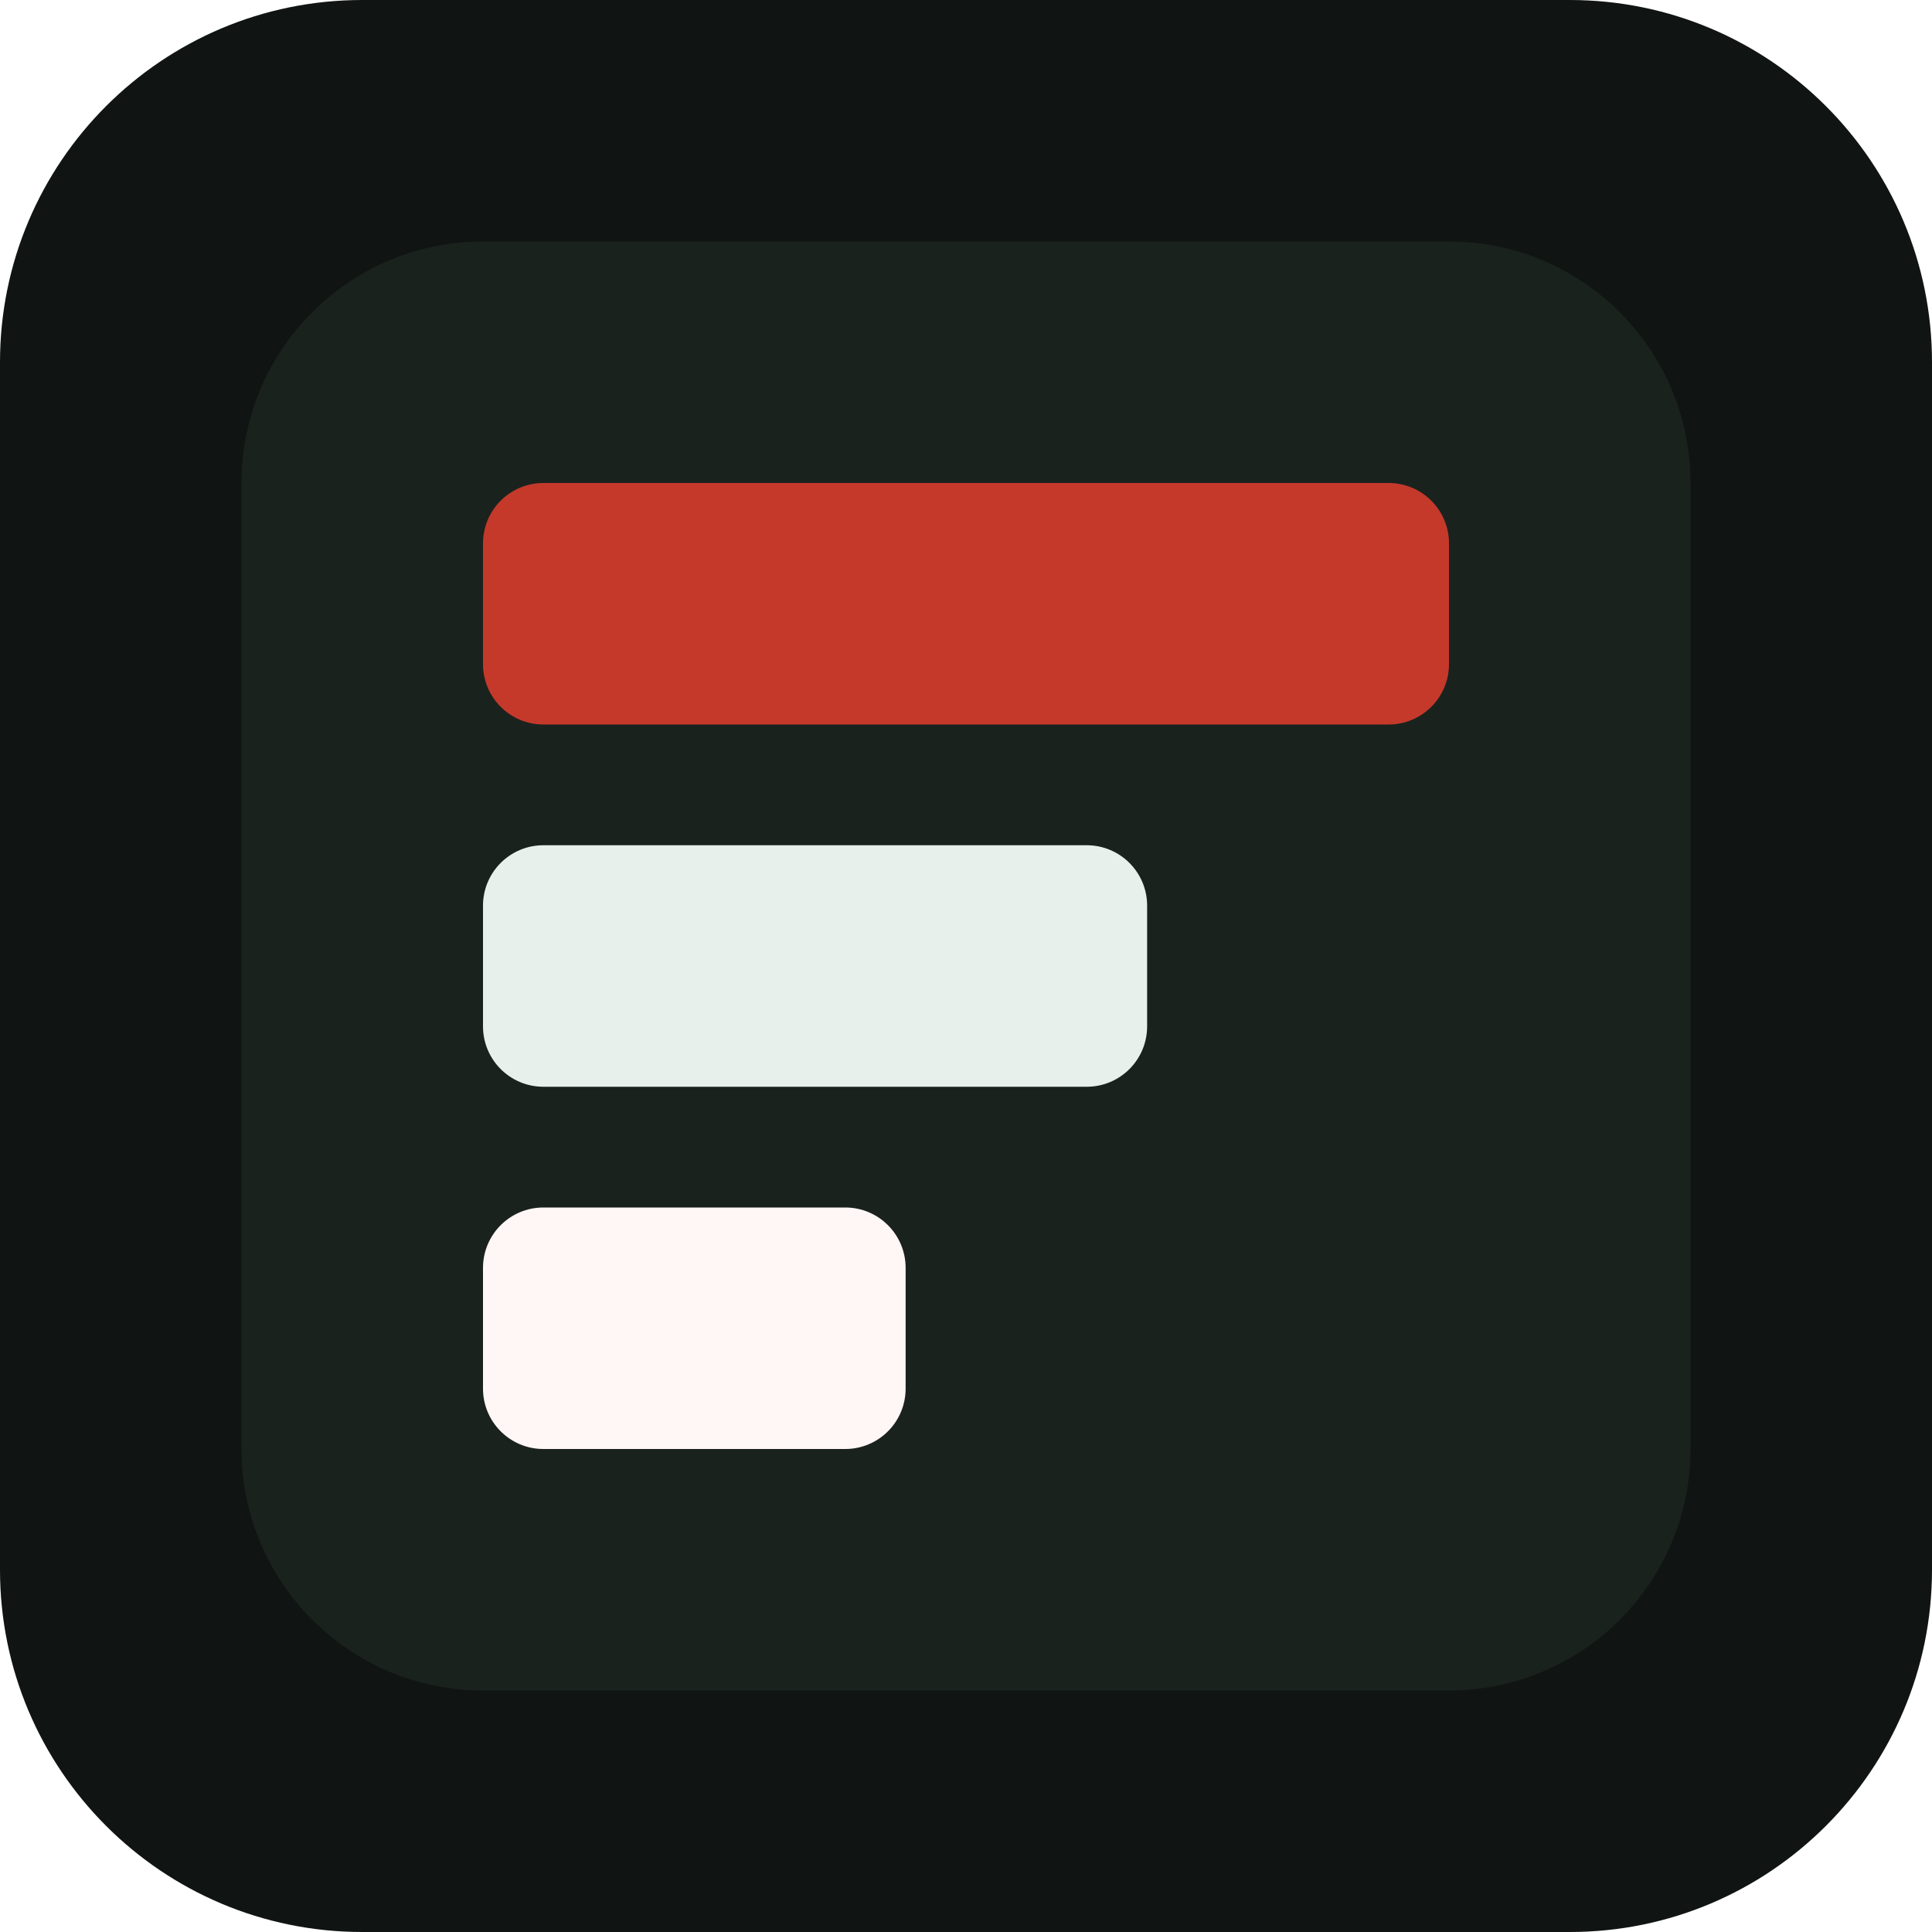
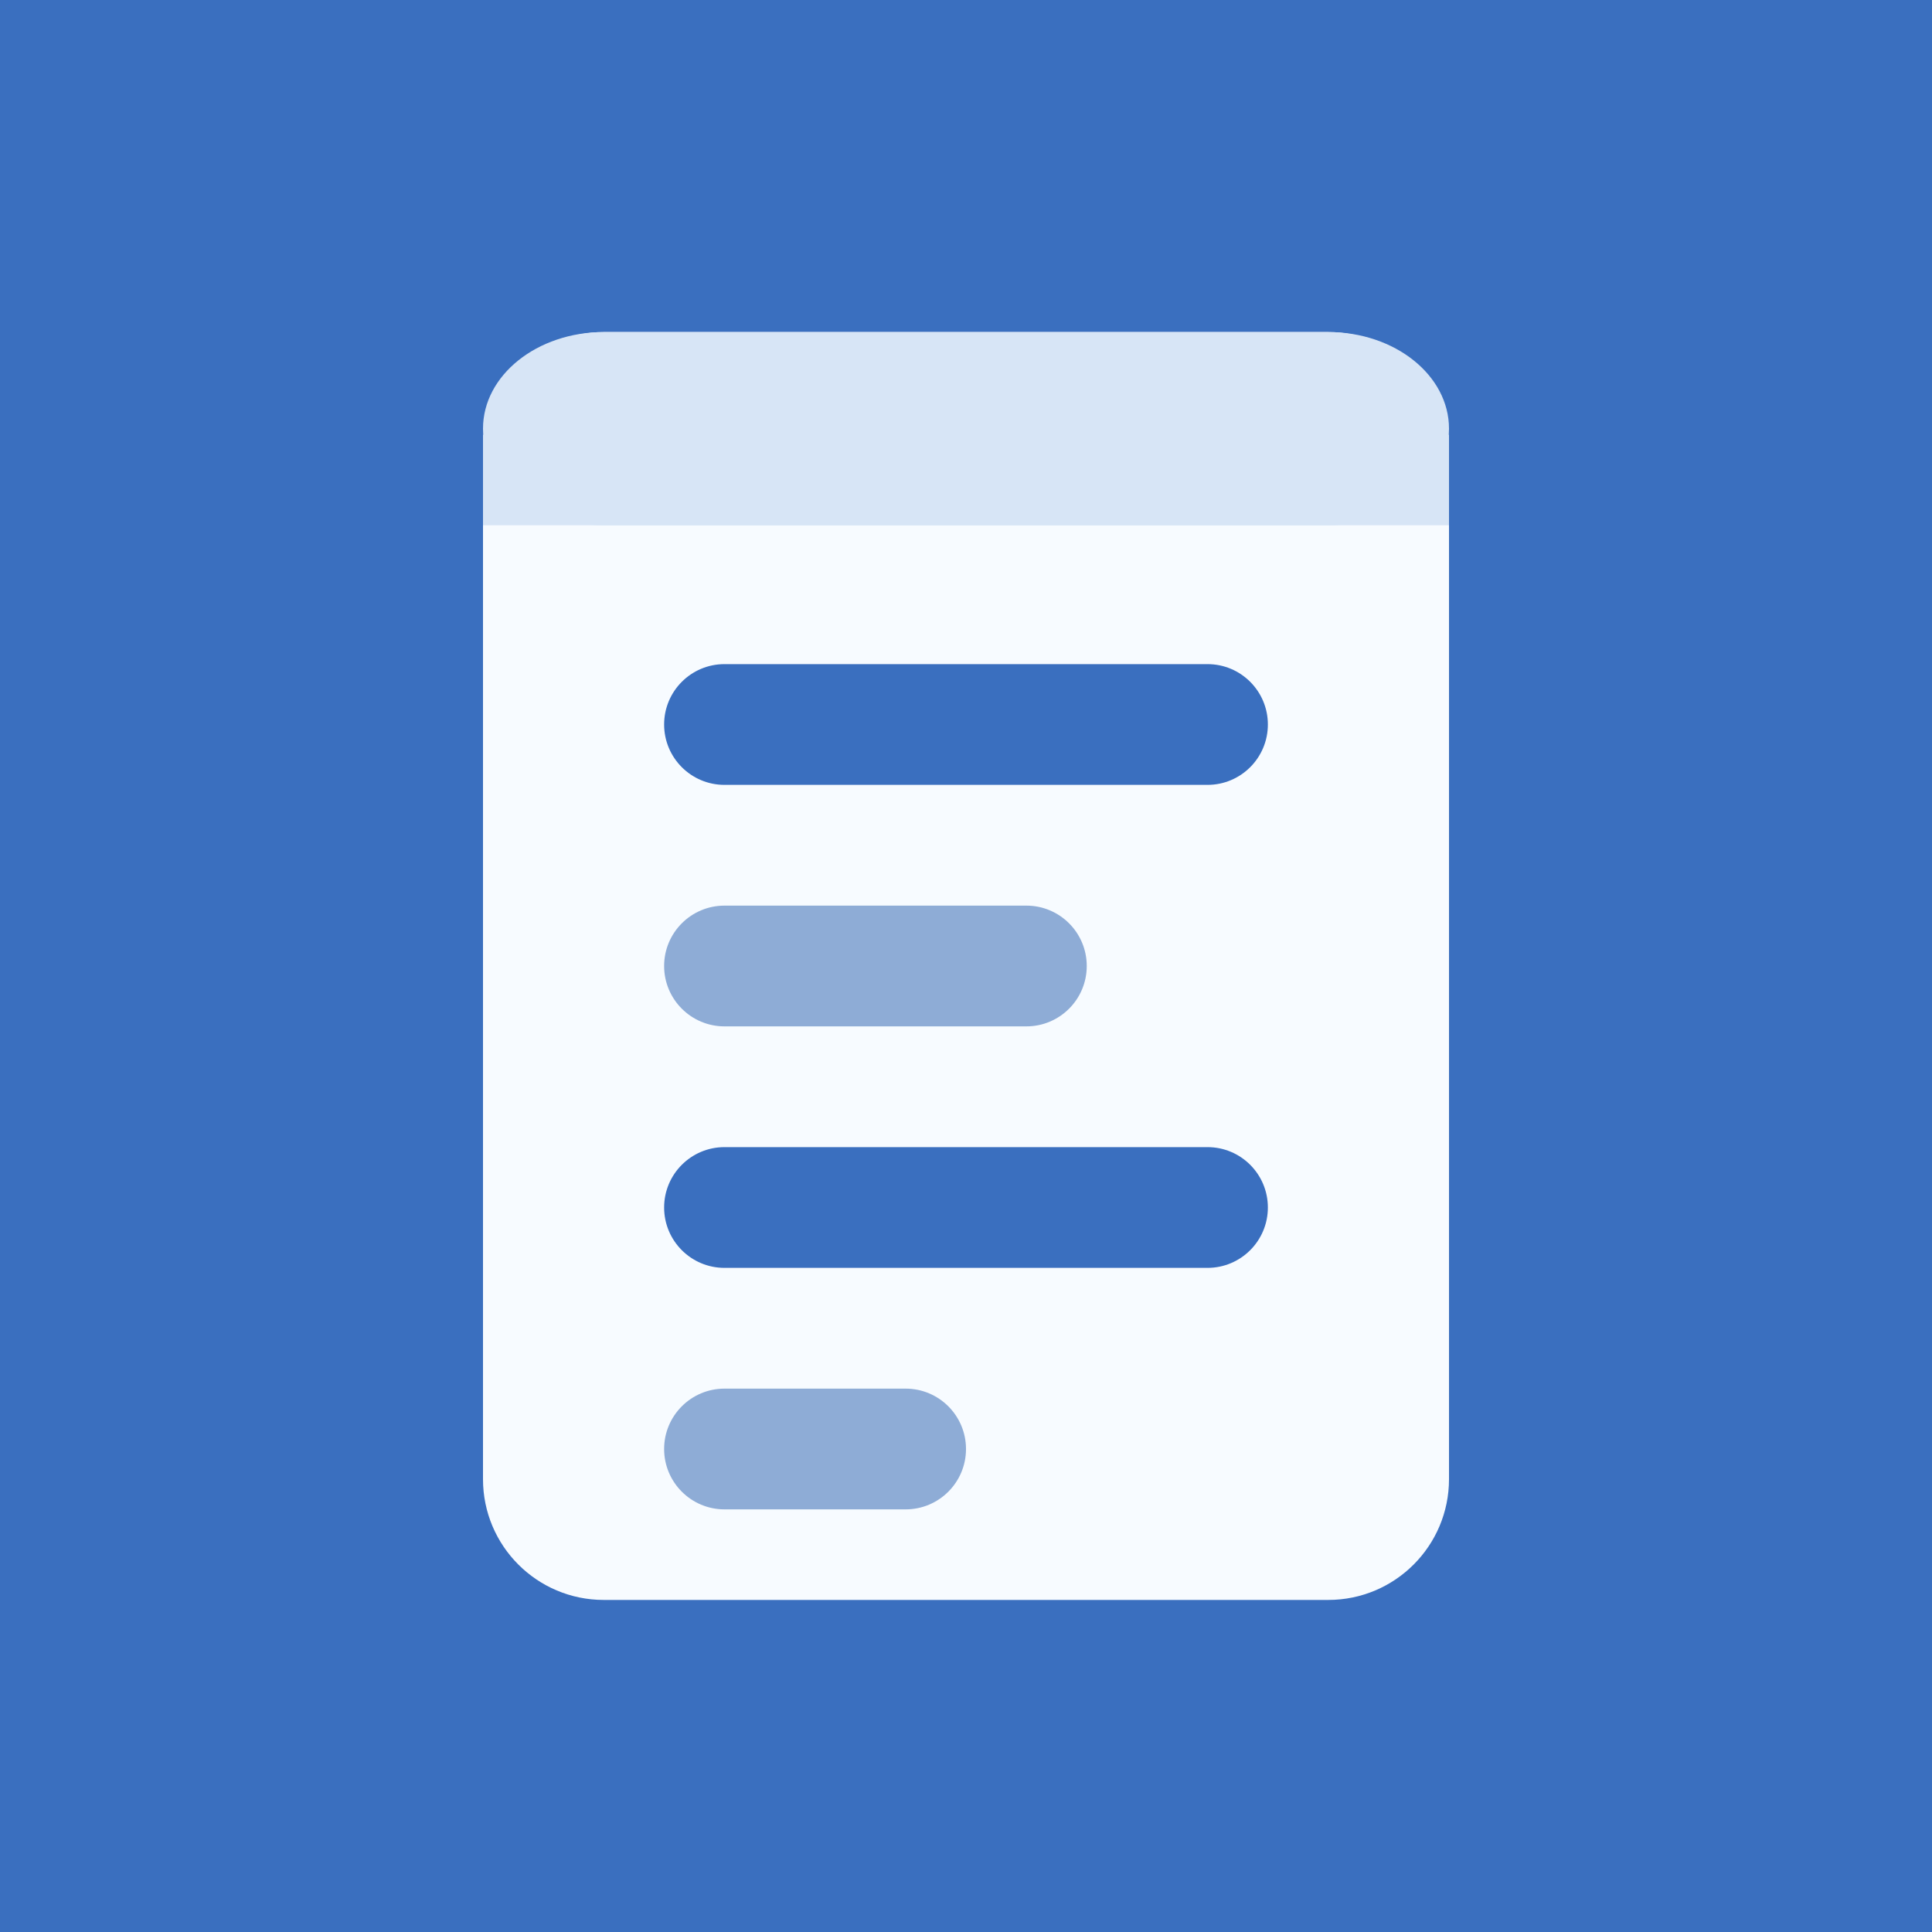
<svg xmlns="http://www.w3.org/2000/svg" viewBox="0 0 32 32">
-   <rect width="32" height="32" rx="6" fill="#101412" />
-   <rect x="4" y="4" width="24" height="24" rx="4" fill="#1a221e" />
-   <rect x="8" y="8" width="16" height="4" rx="1" fill="#c5392a" />
-   <rect x="8" y="14" width="11" height="4" rx="1" fill="#e7f0ea" />
-   <rect x="8" y="20" width="7" height="4" rx="1" fill="#fff7f5" />
+   <rect width="32" height="32" fill="#3a6fbf" />
+   <rect x="8" y="5.5" width="16" height="21" rx="2" fill="#f7fbff" />
+   <rect x="8" y="5.5" width="16" height="3.2" rx="2" fill="#d7e5f6" />
+   <rect x="8" y="7.2" width="16" height="1.5" fill="#d7e5f6" />
+   <rect x="11" y="11" width="10" height="2" rx="1" fill="#3a6fbf" />
+   <rect x="11" y="15" width="7" height="2" rx="1" fill="#8eacd6" />
+   <rect x="11" y="19" width="10" height="2" rx="1" fill="#3a6fbf" />
+   <rect x="11" y="23" width="5" height="2" rx="1" fill="#8eacd6" />
</svg>
